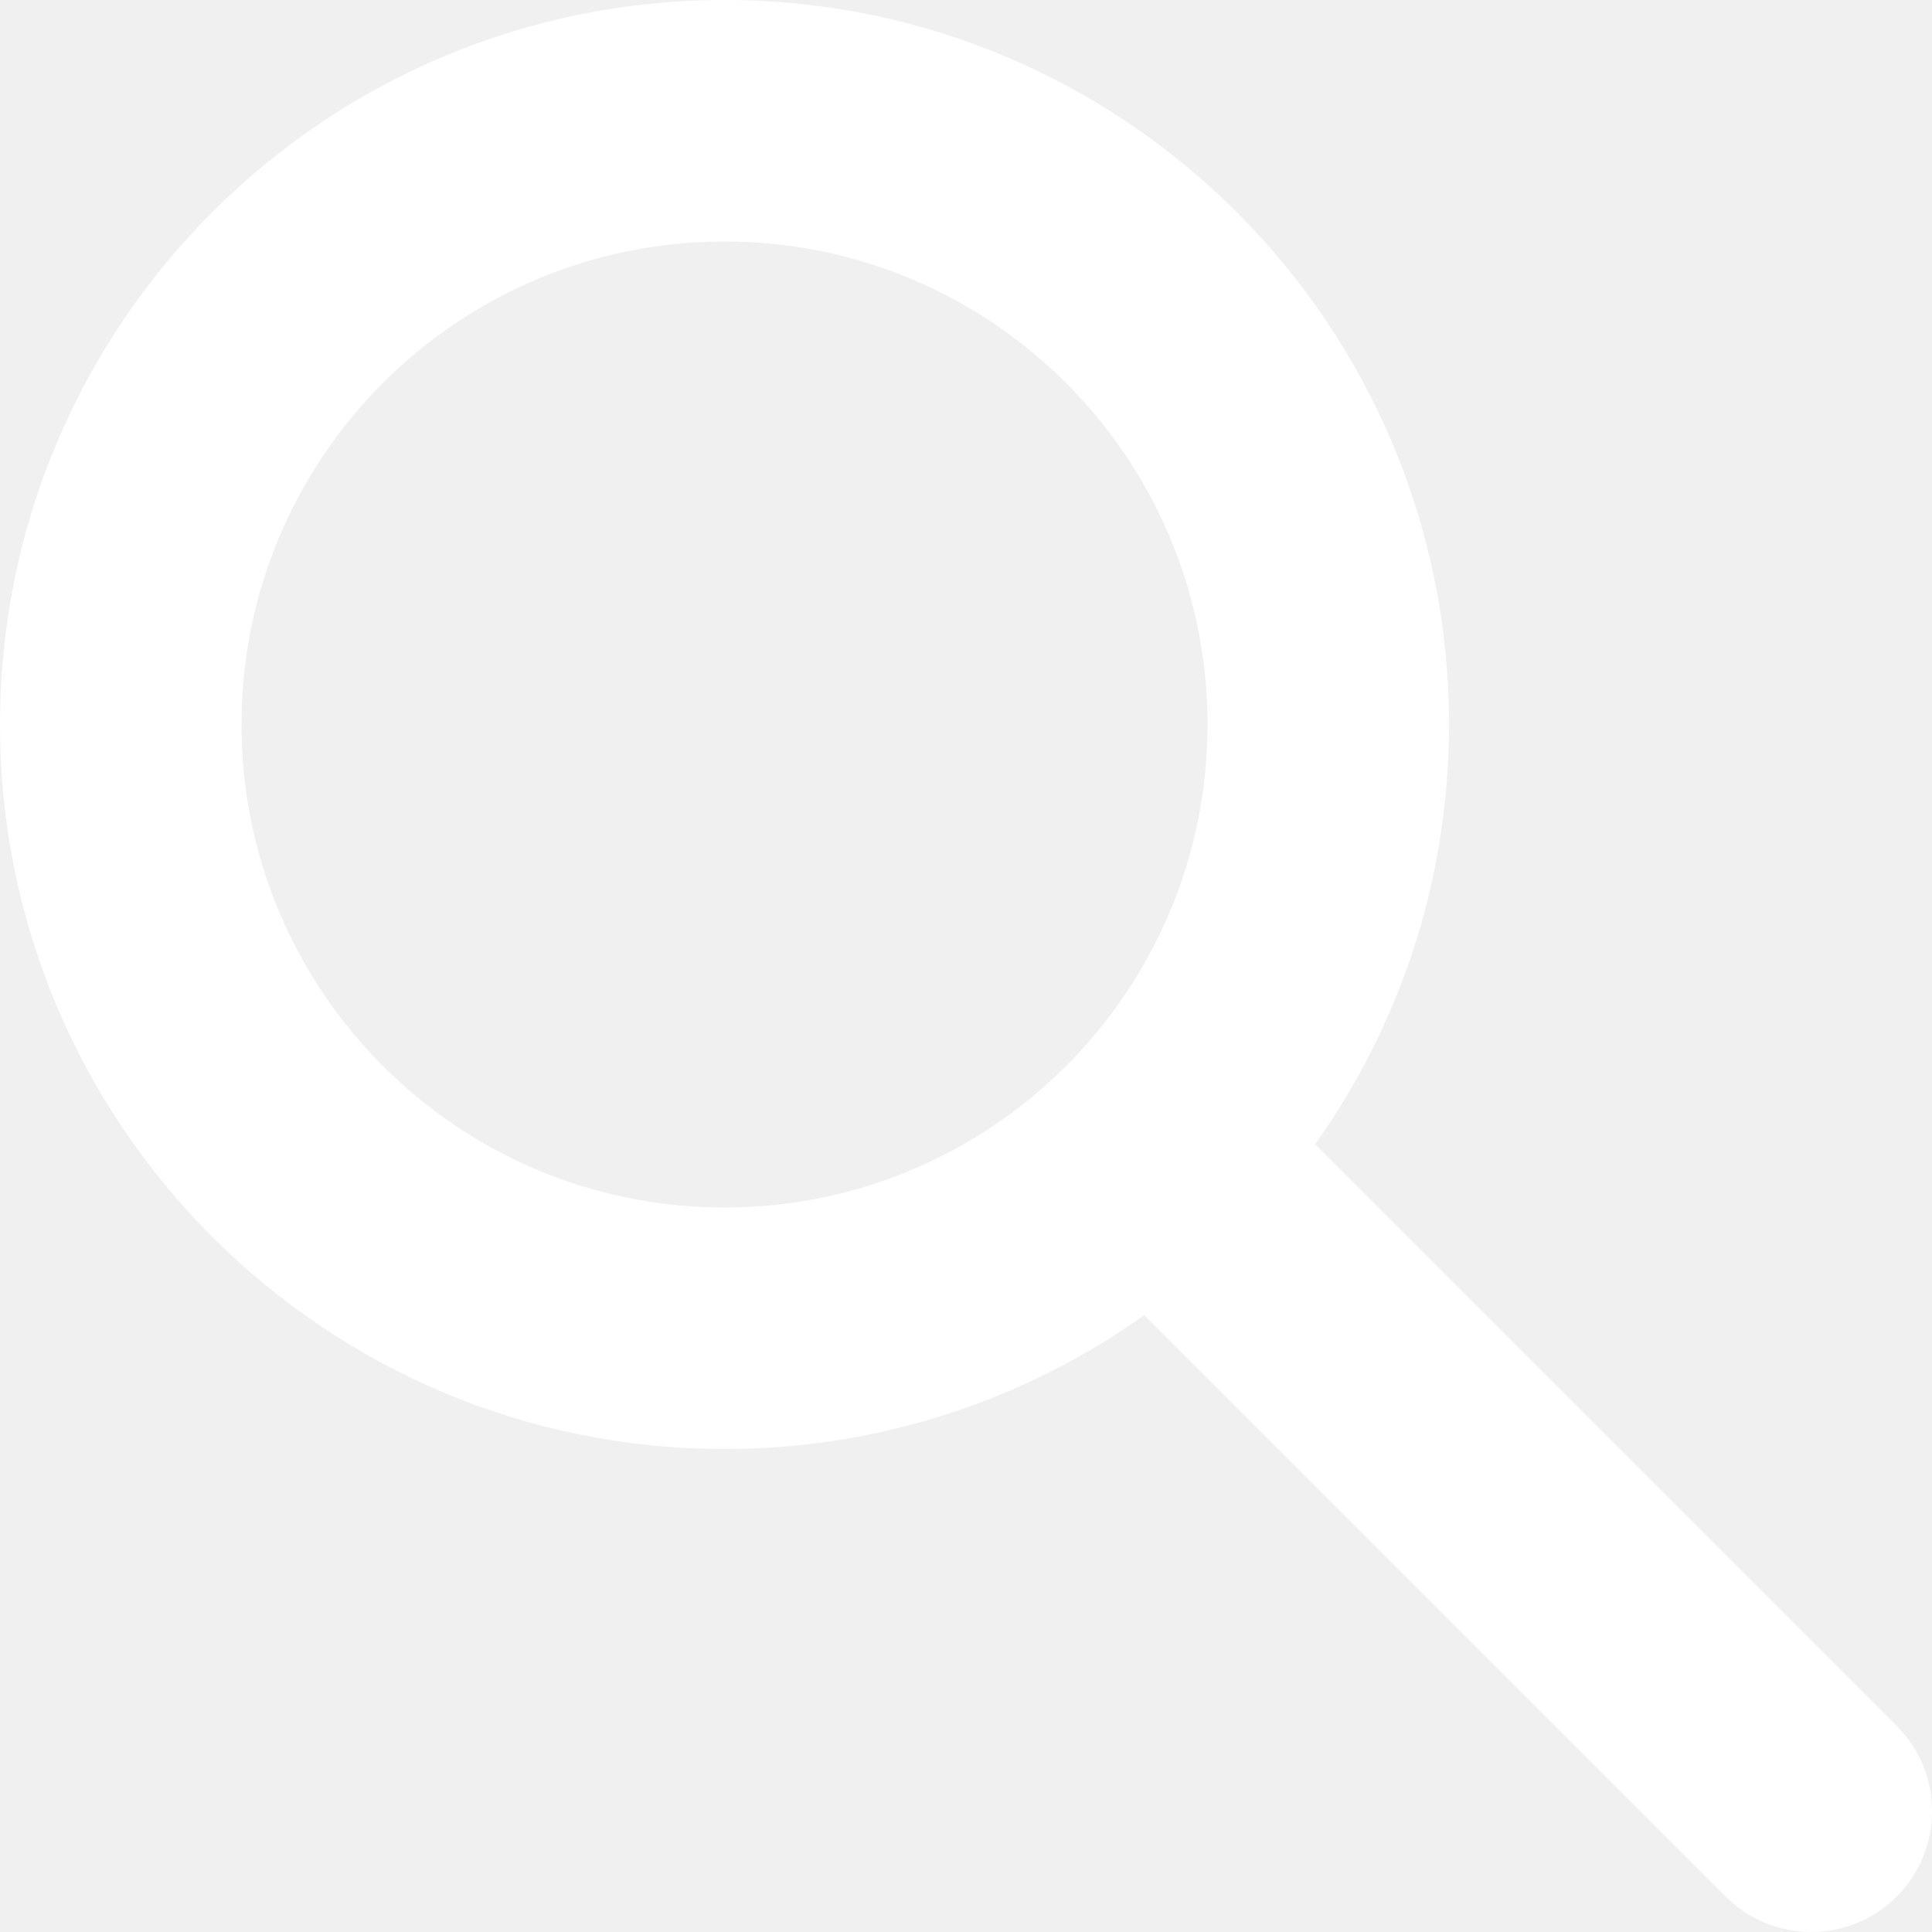
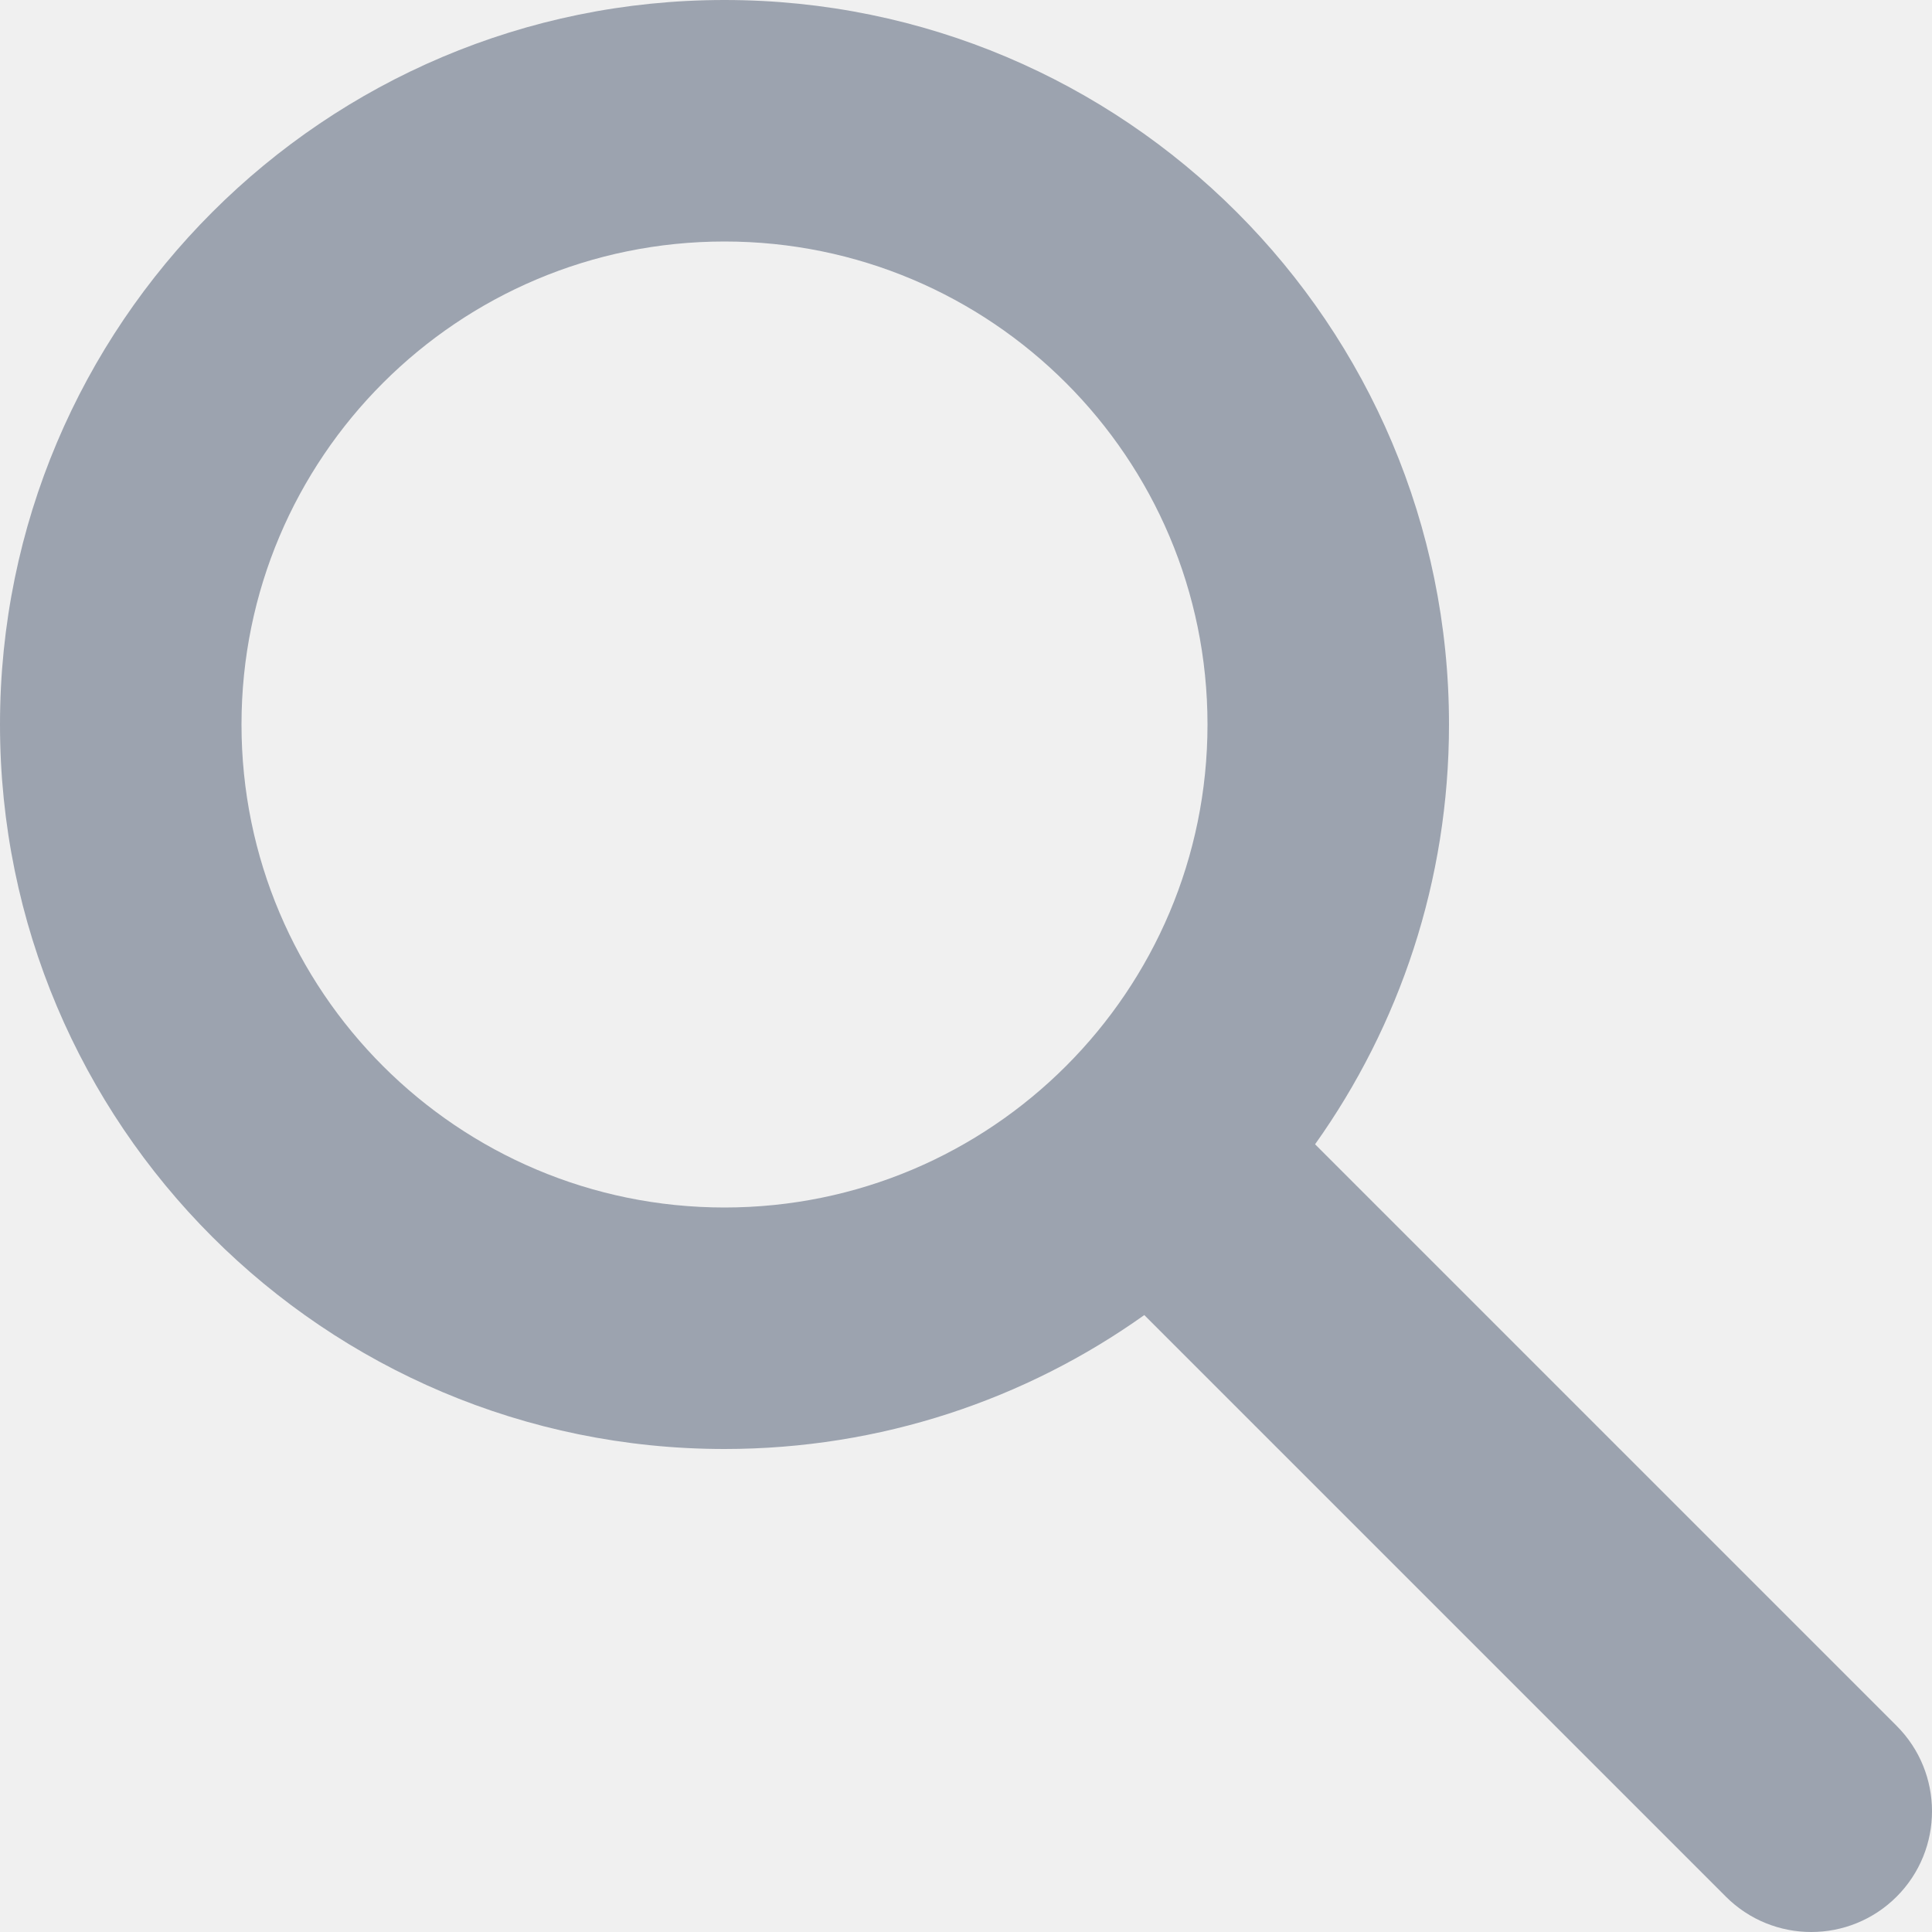
<svg xmlns="http://www.w3.org/2000/svg" width="50" height="50" viewBox="0 0 50 50" fill="none">
-   <path fill-rule="evenodd" clip-rule="evenodd" d="M18.75 6.25C11.846 6.25 6.25 11.846 6.25 18.75C6.25 25.654 11.846 31.25 18.75 31.25C25.654 31.25 31.25 25.654 31.25 18.75C31.25 11.846 25.654 6.25 18.75 6.25ZM0 18.75C0 8.395 8.395 0 18.75 0C29.105 0 37.5 8.395 37.5 18.75C37.5 22.799 36.216 26.549 34.034 29.614L49.085 44.665C50.305 45.886 50.305 47.864 49.085 49.085C47.864 50.305 45.886 50.305 44.665 49.085L29.614 34.034C26.549 36.216 22.799 37.5 18.75 37.5C8.395 37.5 0 29.105 0 18.75Z" fill="white" />
+   <path fill-rule="evenodd" clip-rule="evenodd" d="M18.75 6.25C11.846 6.25 6.25 11.846 6.25 18.75C6.25 25.654 11.846 31.25 18.75 31.25C25.654 31.25 31.25 25.654 31.25 18.75C31.25 11.846 25.654 6.25 18.75 6.25ZM0 18.75C0 8.395 8.395 0 18.75 0C29.105 0 37.5 8.395 37.5 18.75C37.5 22.799 36.216 26.549 34.034 29.614L49.085 44.665C50.305 45.886 50.305 47.864 49.085 49.085C47.864 50.305 45.886 50.305 44.665 49.085L29.614 34.034C26.549 36.216 22.799 37.5 18.75 37.5C8.395 37.5 0 29.105 0 18.75Z" fill="#9CA3AF" />
</svg>
